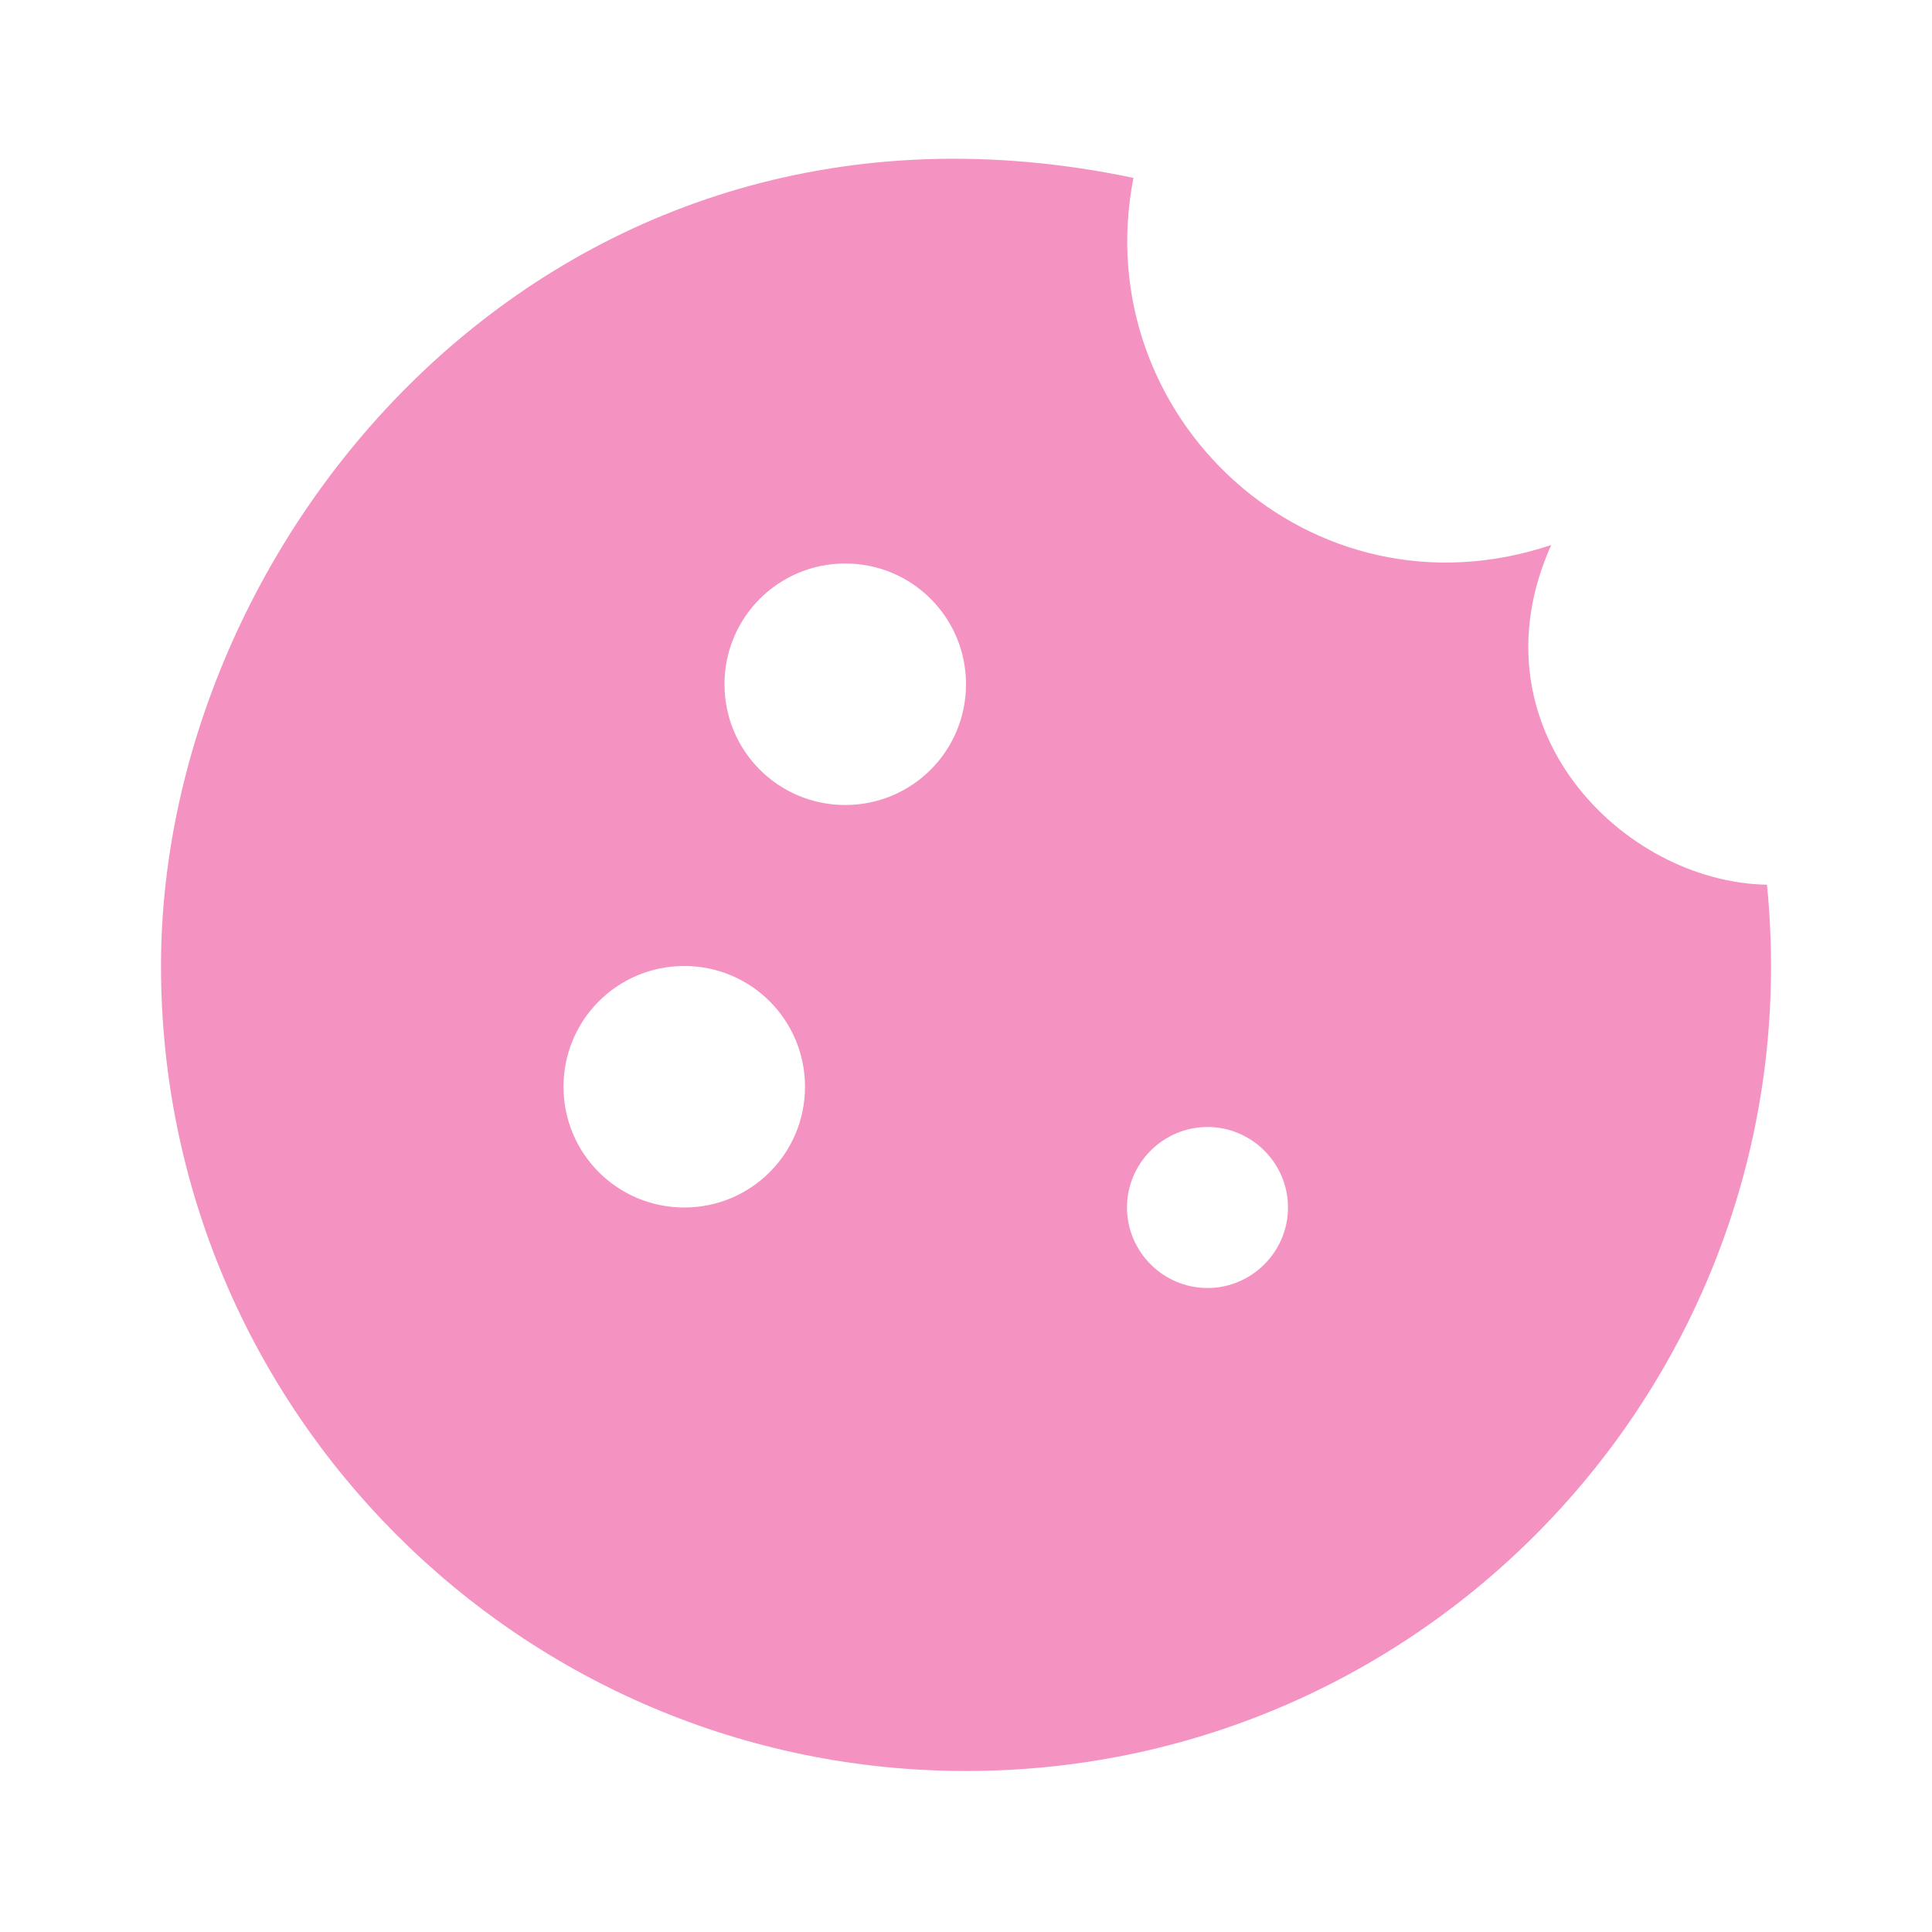
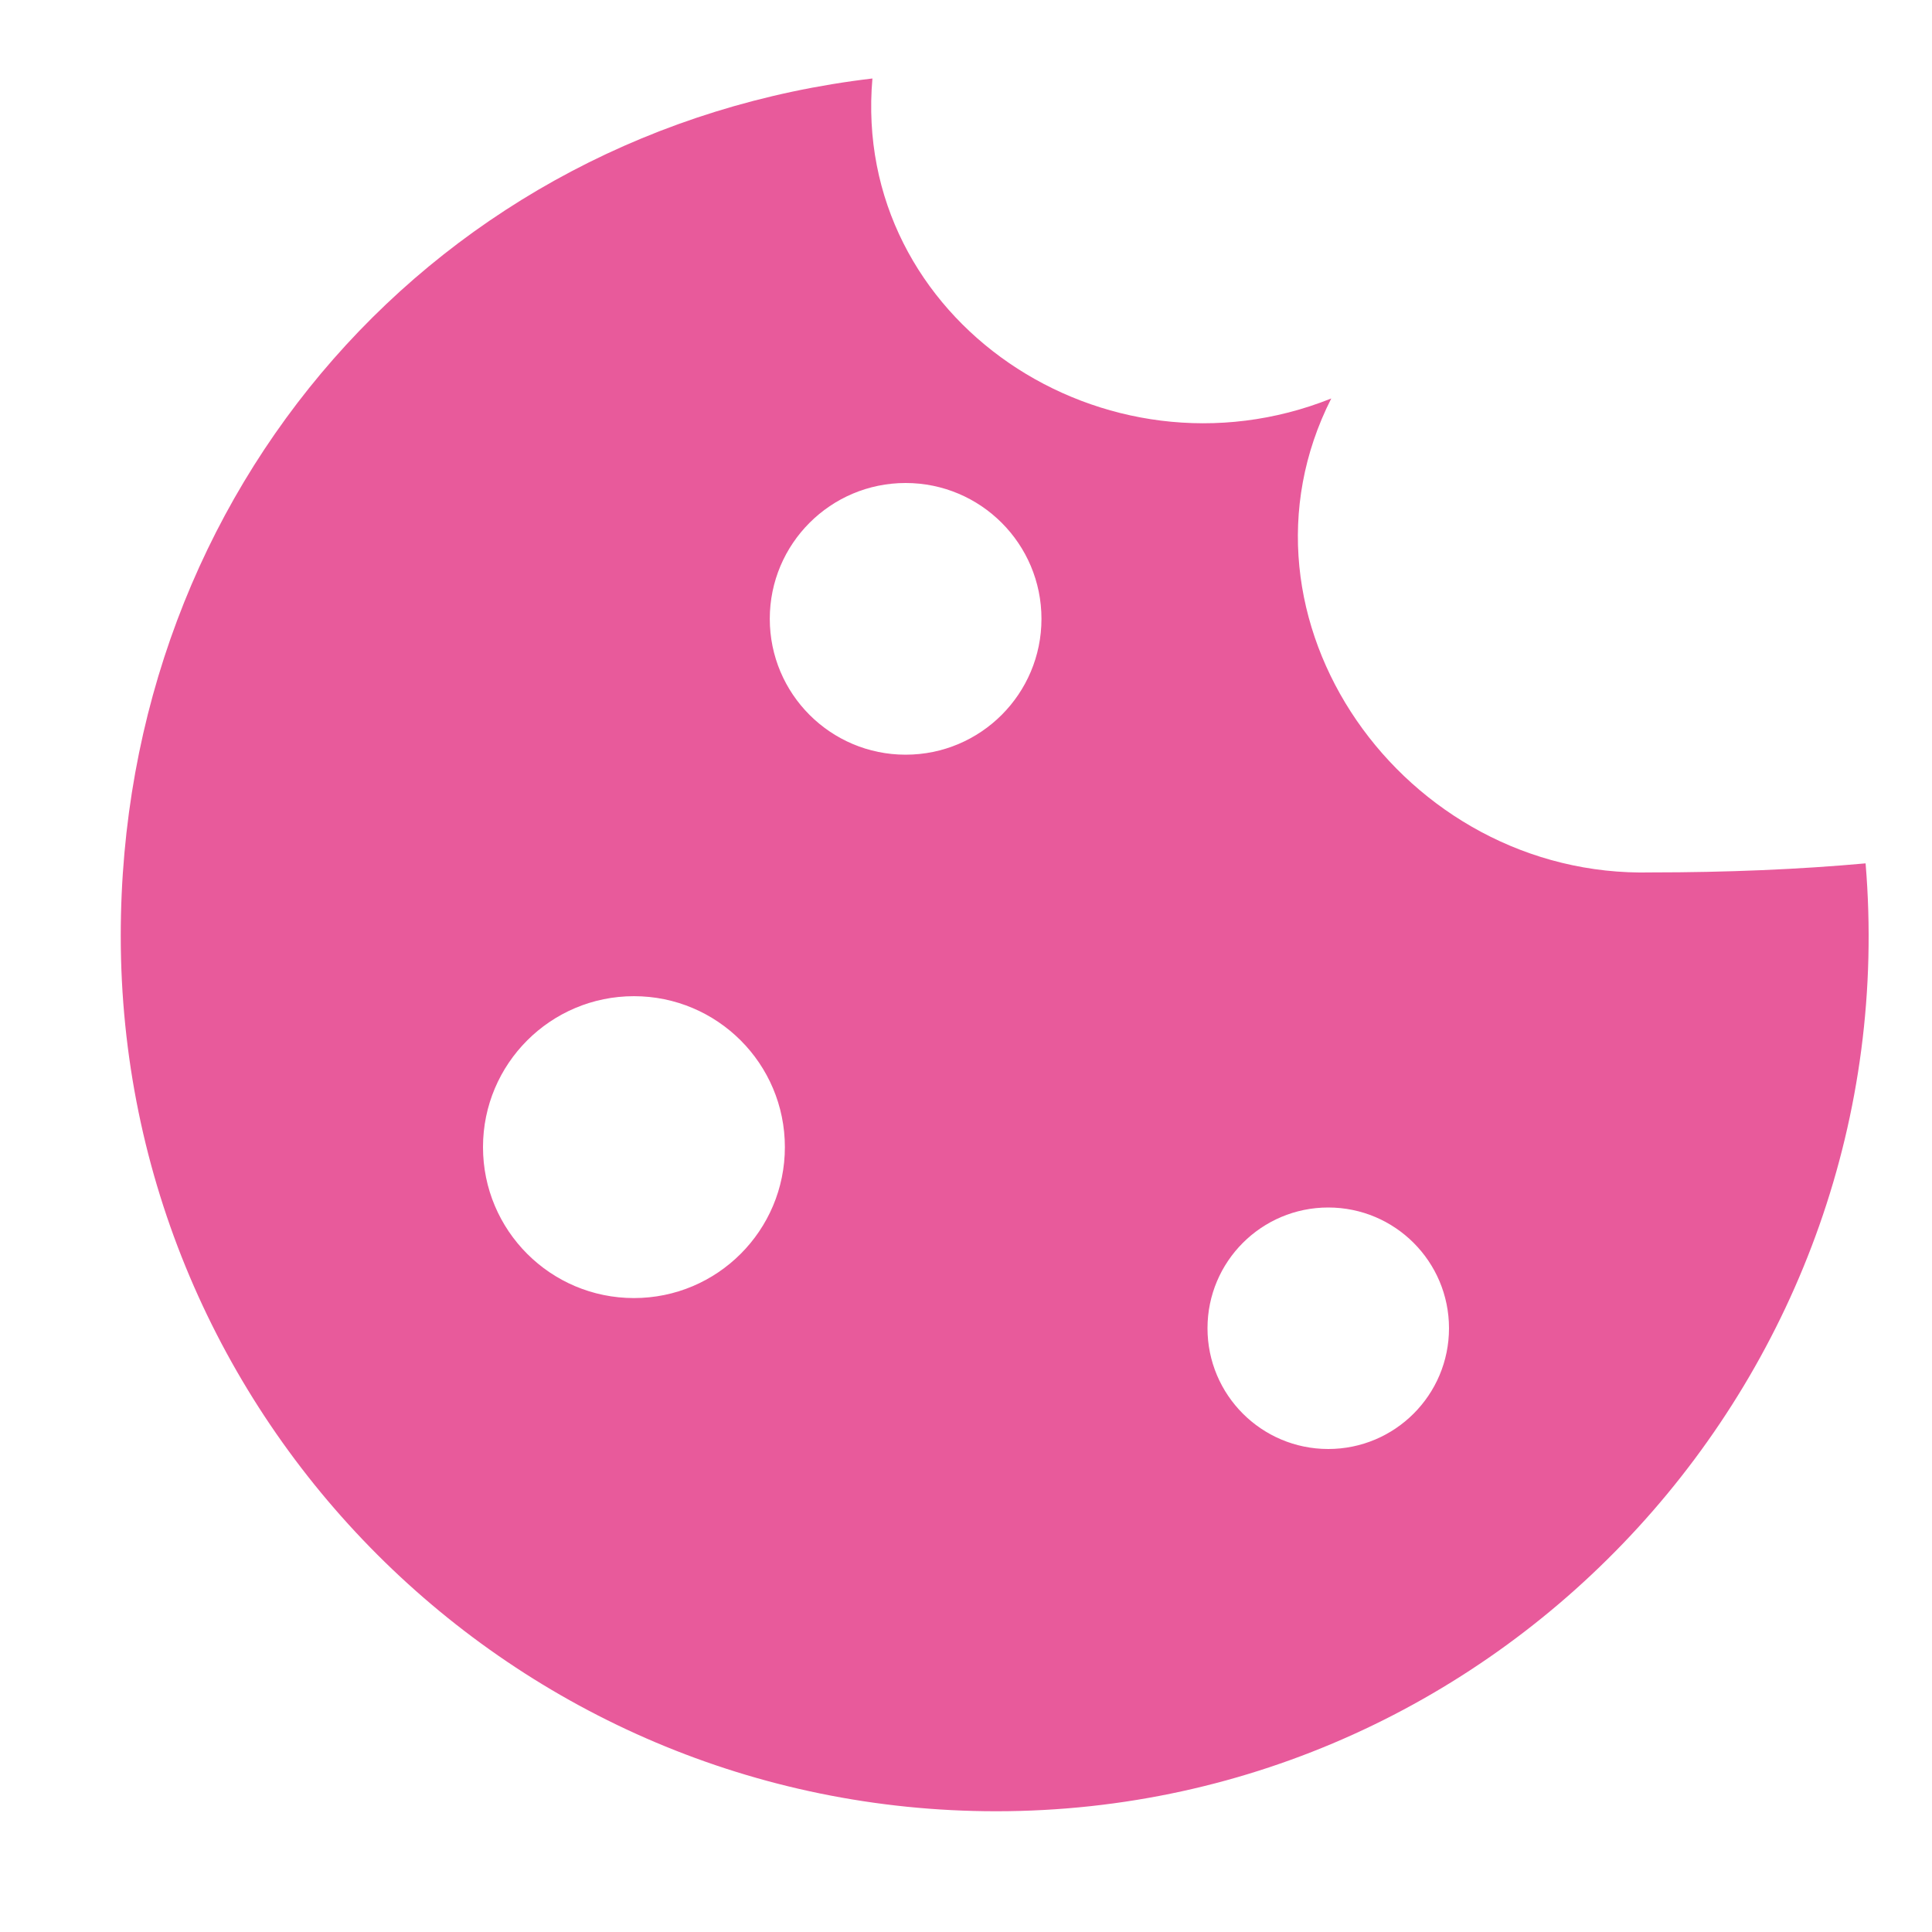
- <svg xmlns="http://www.w3.org/2000/svg" viewBox="0 0 55 55" width="55" height="55" fill="none">
-   <svg height="55" width="55" viewBox="0 0 24 24" fill="#f493c1" x="0" y="0" opacity="100%">
-     <path fill="none" d="M0 0h24v24H0z" />
-     <path d="M21.95 10.99c-1.79-.03-3.7-1.95-2.68-4.22-2.98 1-5.77-1.59-5.19-4.56C6.95.71 2 6.58 2 12c0 5.52 4.48 10 10 10 5.89 0 10.54-5.08 9.95-11.01zM8.5 15c-.83 0-1.5-.67-1.5-1.5S7.67 12 8.5 12s1.5.67 1.5 1.5S9.33 15 8.5 15zm2-5C9.67 10 9 9.33 9 8.5S9.67 7 10.5 7s1.5.67 1.5 1.5-.67 1.5-1.5 1.5zm4.5 6c-.55 0-1-.45-1-1s.45-1 1-1 1 .45 1 1-.45 1-1 1z" />
-   </svg>
-   <defs>
-     <filter id="filter_dshadow_10_0_2_0000001a" color-interpolation-filters="sRGB" filterUnits="userSpaceOnUse">
-       <feFlood flood-opacity="0" result="bg-fix" />
-       <feColorMatrix in="SourceAlpha" type="matrix" values="0 0 0 0 0 0 0 0 0 0 0 0 0 0 0 0 0 0 127 0" result="alpha" />
-       <feOffset dx="0" dy="2" />
-       <feGaussianBlur stdDeviation="5" />
-       <feComposite in2="alpha" operator="out" />
-       <feColorMatrix type="matrix" values="0 0 0 0 0 0 0 0 0 0 0 0 0 0 0 0 0 0 0.1 0" />
-       <feBlend mode="normal" in2="bg-fix" result="bg-fix-filter_dshadow_10_0_2_0000001a" />
-       <feBlend in="SourceGraphic" in2="bg-fix-filter_dshadow_10_0_2_0000001a" result="shape" />
-     </filter>
-   </defs>
+ <svg xmlns="http://www.w3.org/2000/svg" viewBox="0 0 64 64" role="img" aria-label="Custom flavor icon">
+   <path fill="#E85A9B" d="M54.7 28.9c-8.2.2-14.3-8.4-10.6-15.7-7.5 3-15.9-2.6-15.2-10.6C14.5 4.3 4 16.2 4 31c0 16 13 29 29 29 16.9 0 30.2-14.6 28.8-31.4-2.2.2-4.6.3-7.1.3ZM21 43a5 5 0 1 1 0-10 5 5 0 0 1 0 10Zm9-18a4.5 4.5 0 1 1 0-9 4.5 4.5 0 0 1 0 9Zm14 23a4 4 0 1 1 0-8 4 4 0 0 1 0 8Z" />
</svg>
